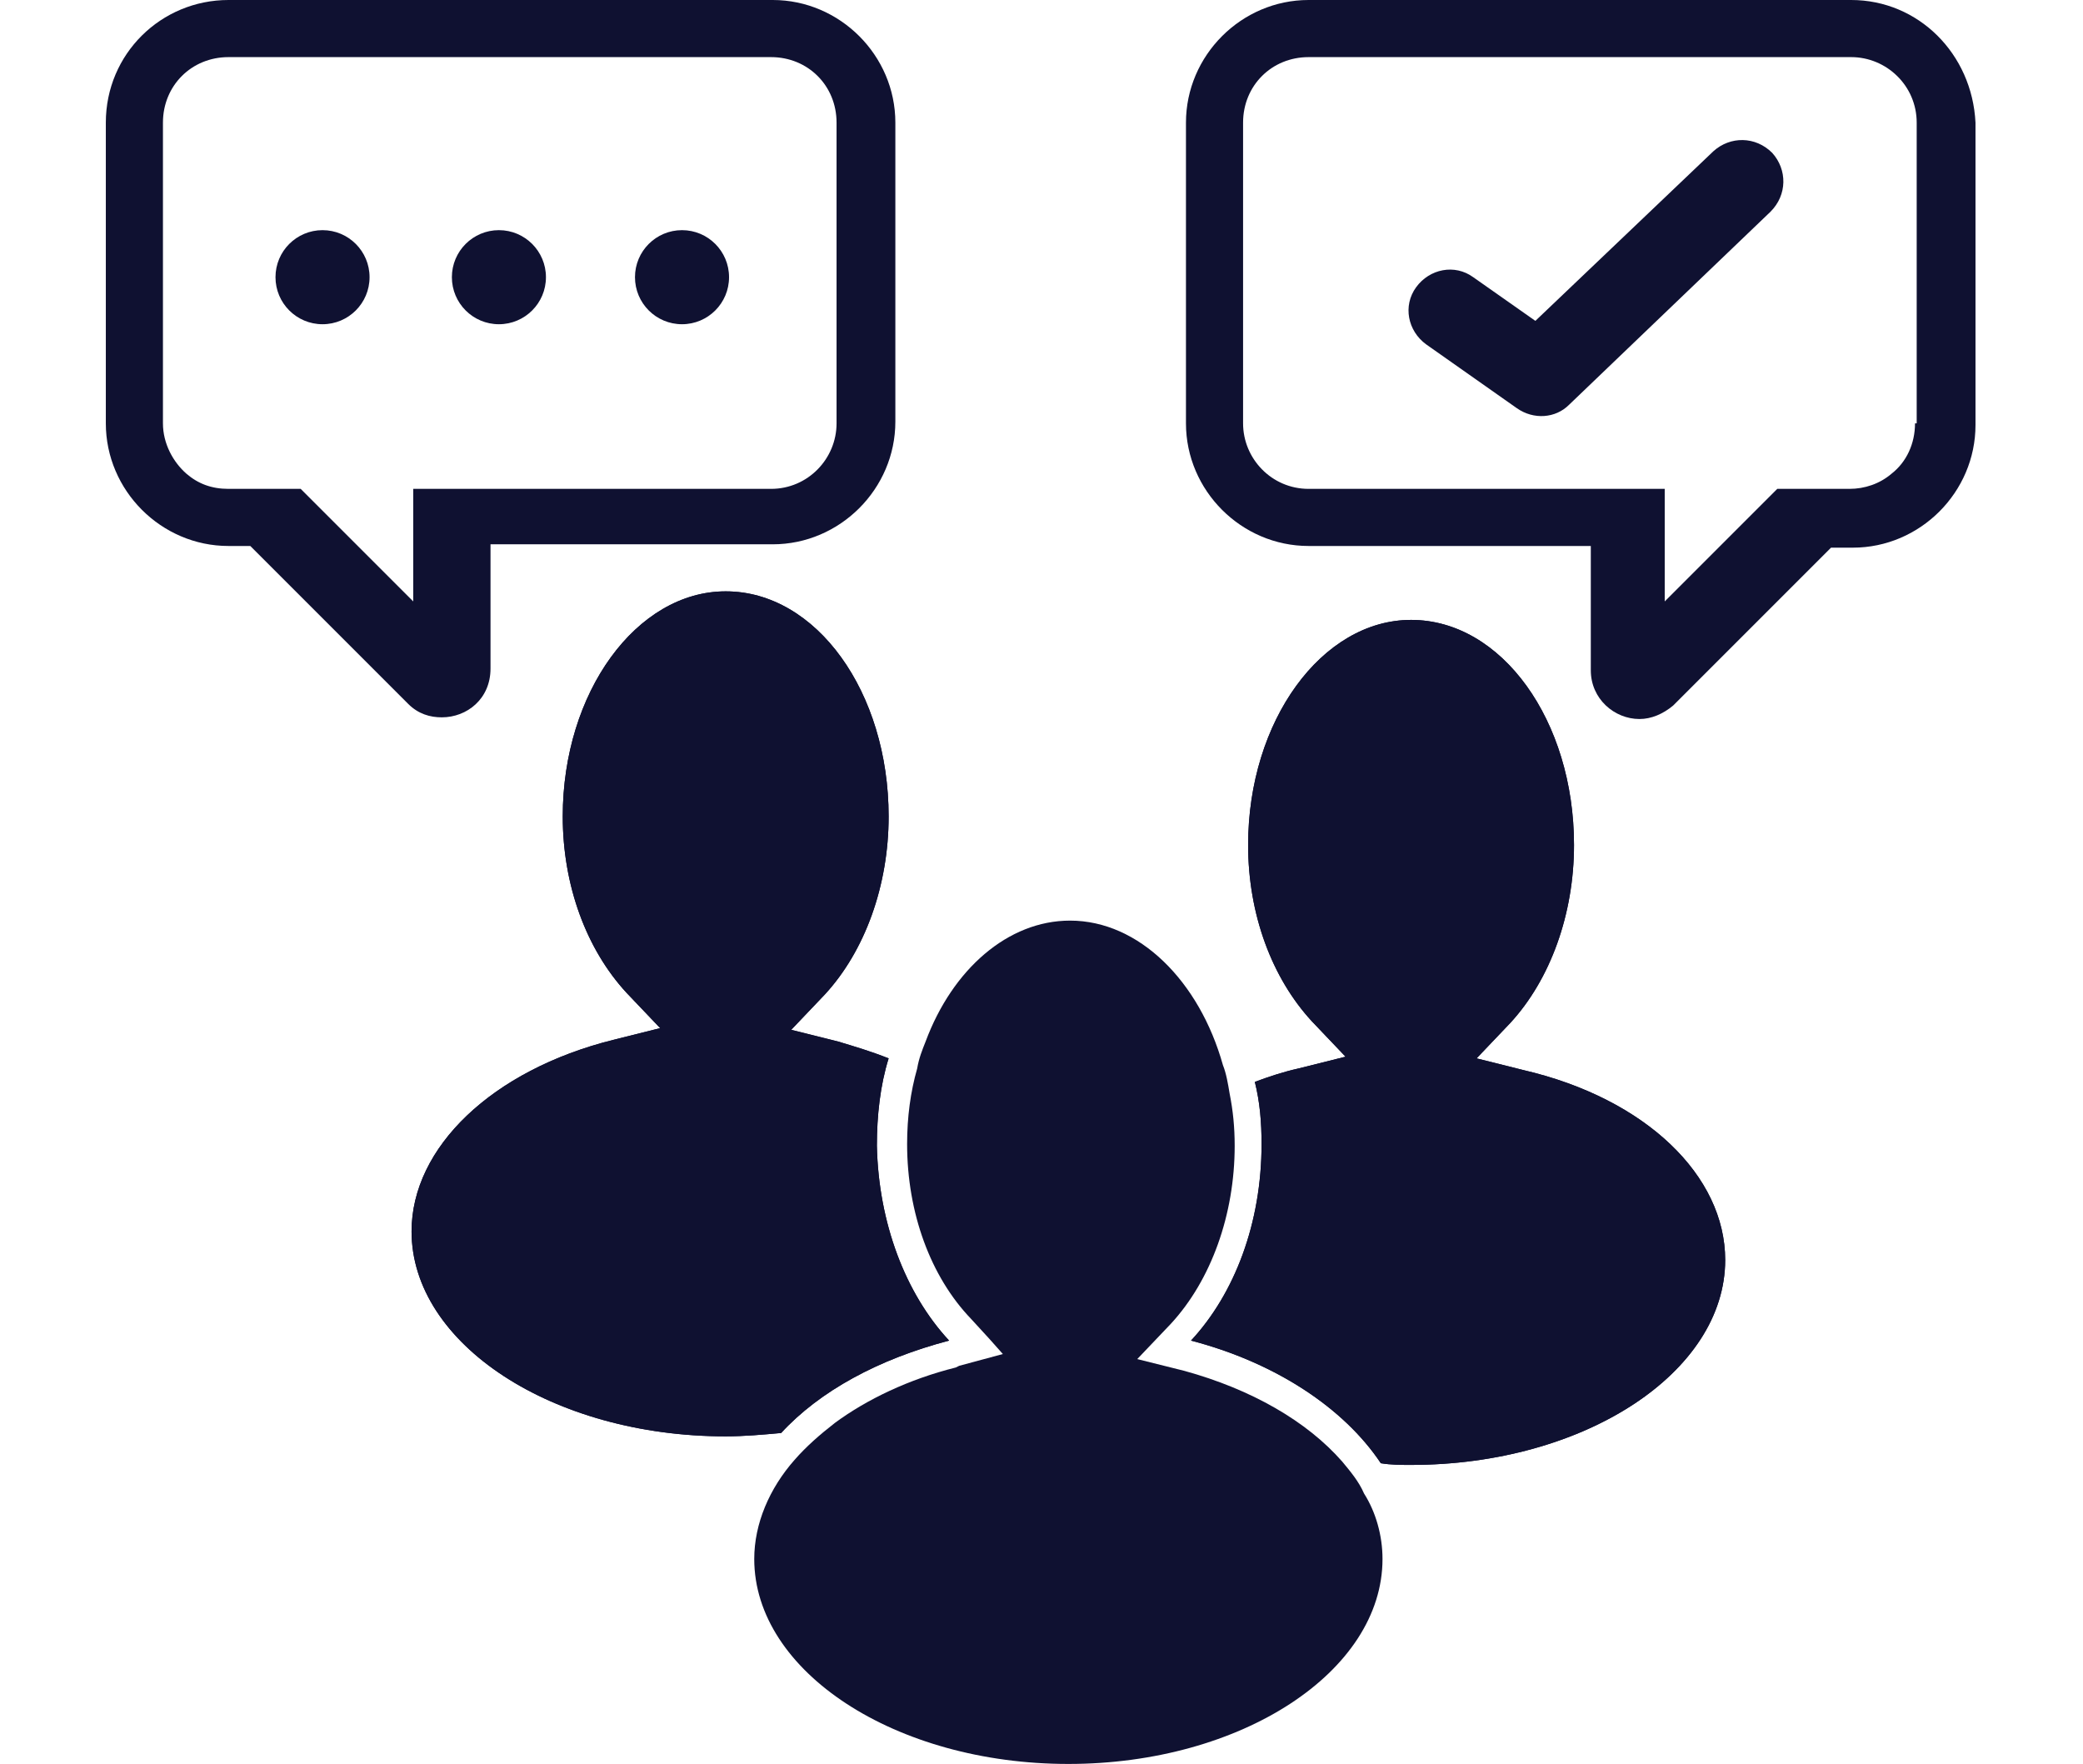
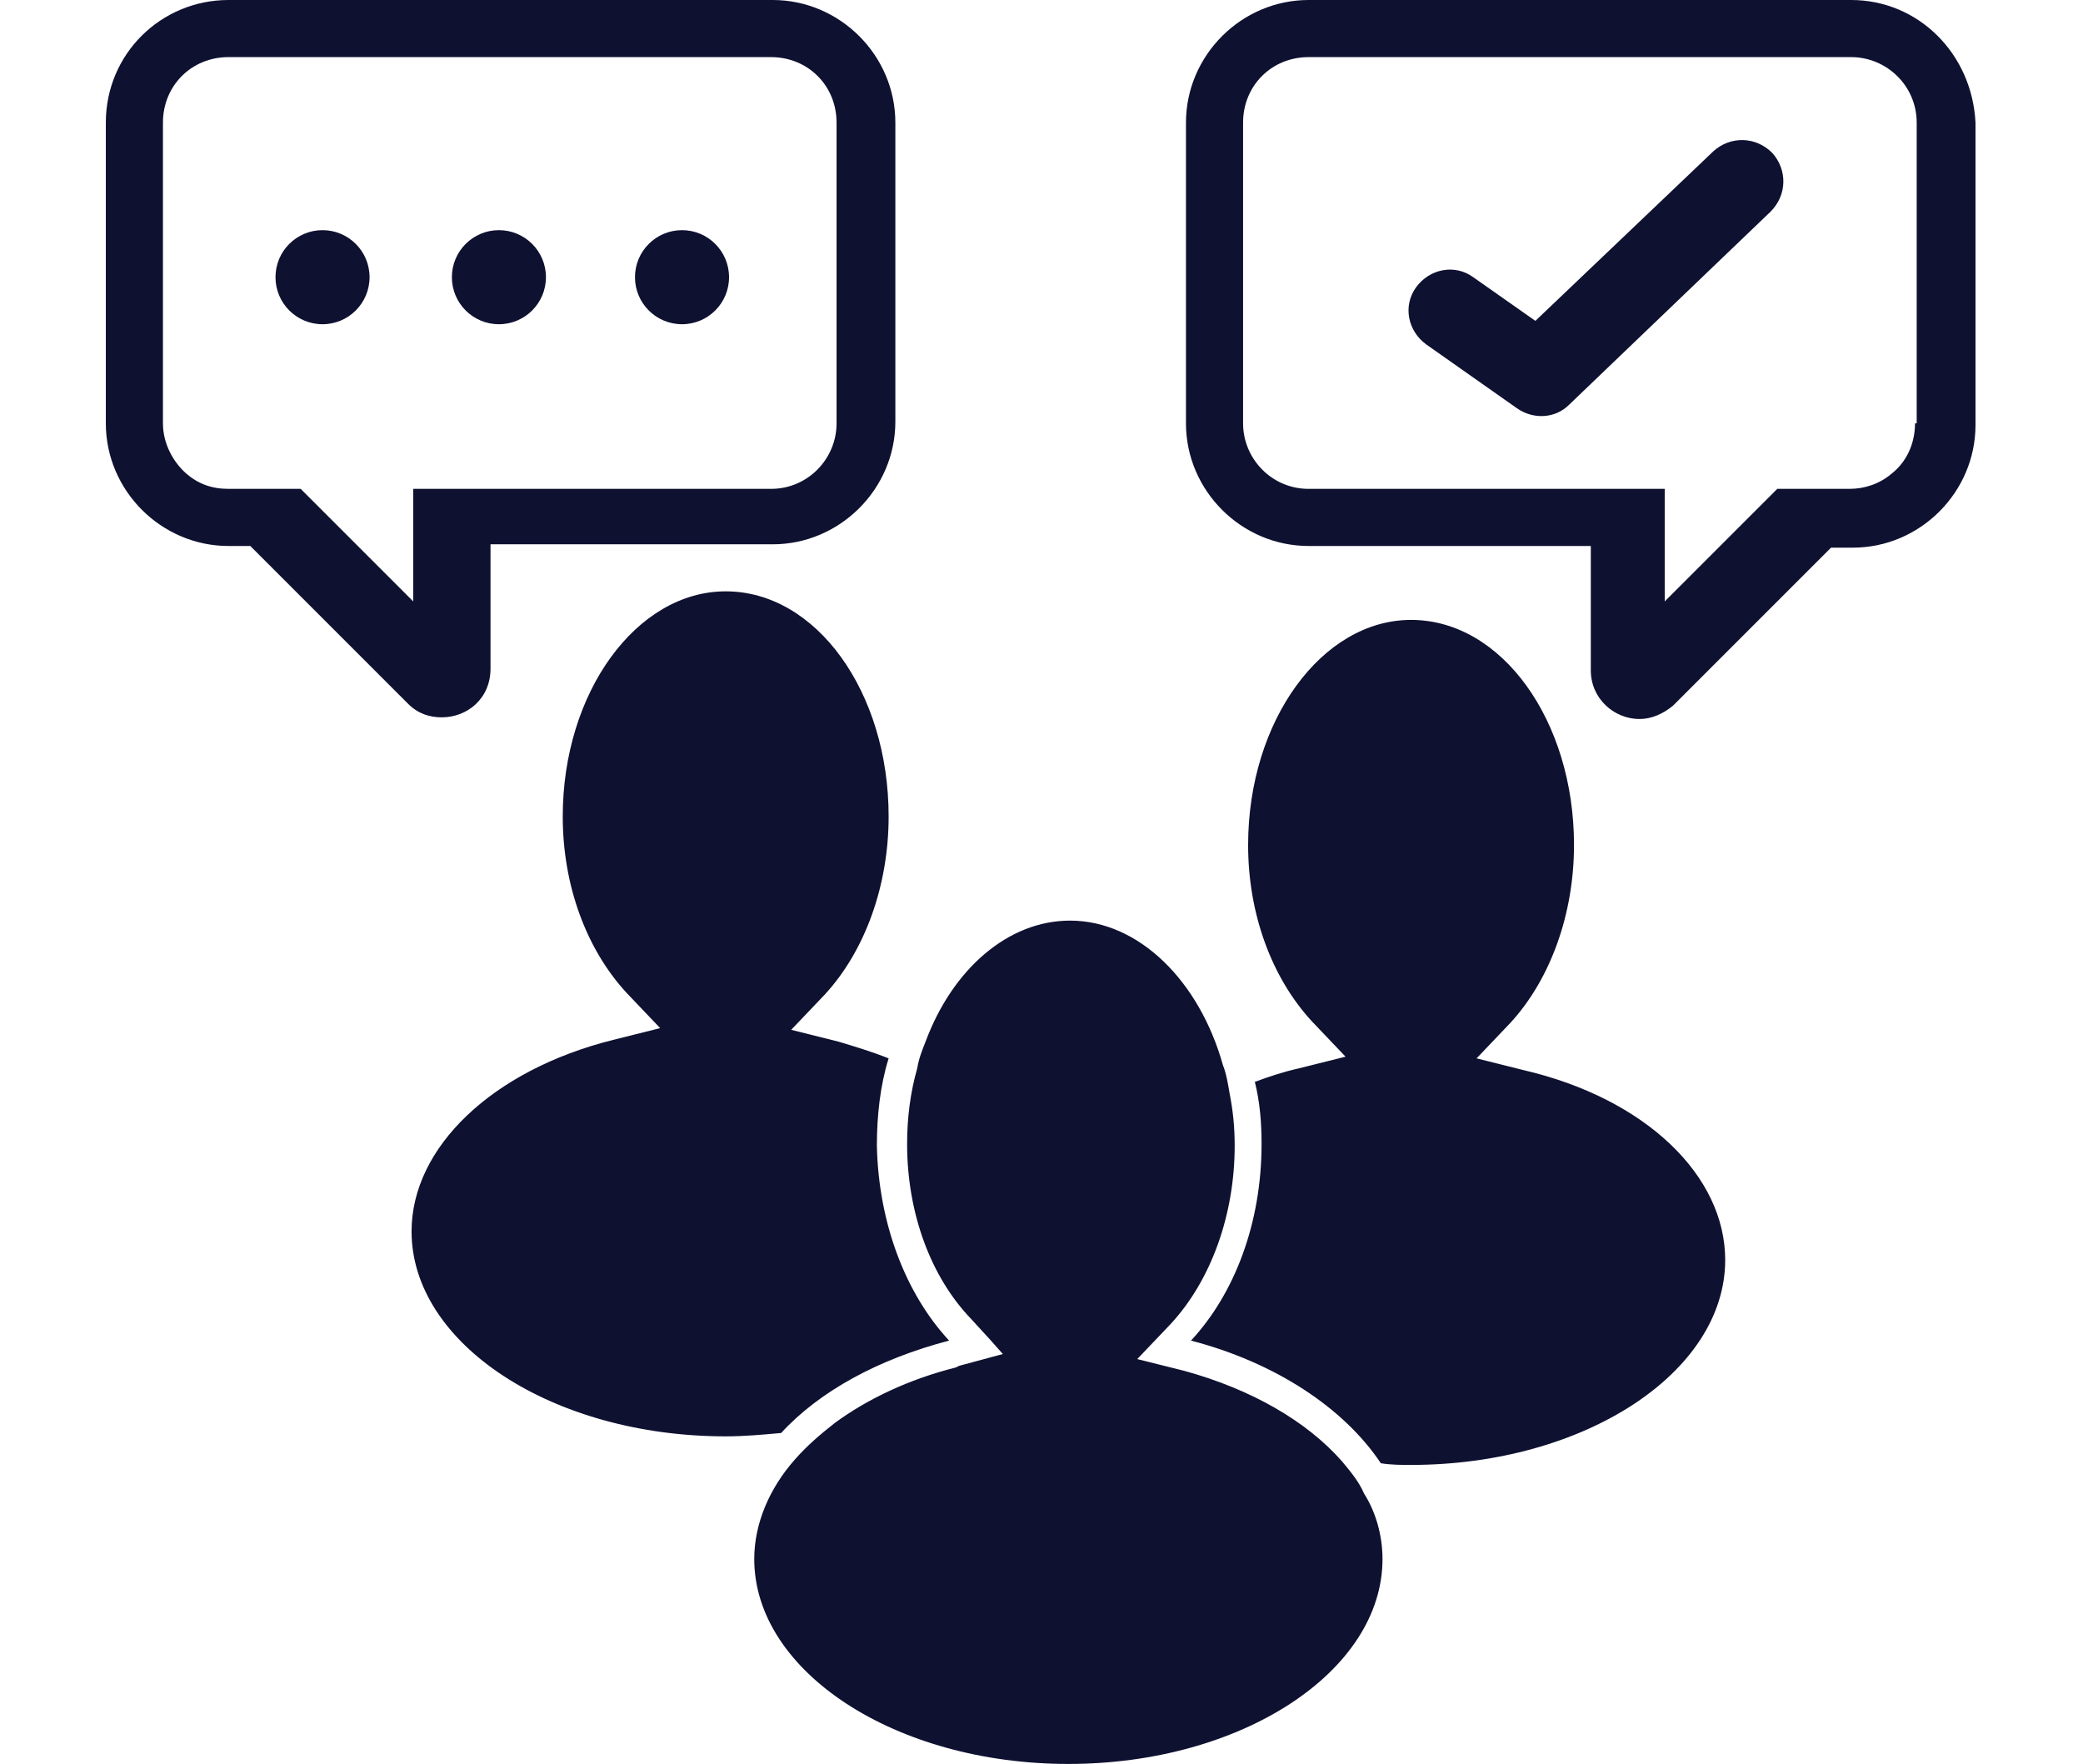
- <svg xmlns="http://www.w3.org/2000/svg" version="1.1" x="0px" y="0px" viewBox="0 0 124 105" style="enable-background:new 0 0 124 105;" xml:space="preserve">
-   <style type="text/css">
- 	.st0{fill:#0F1131;}
- </style>
-   <g id="Buttons">
- </g>
-   <g id="Layer_1">
- </g>
-   <g id="Icons">
- </g>
+ <svg xmlns="http://www.w3.org/2000/svg" viewBox="0 0 124 105" enable-background="new 0 0 124 105">
+   <style type="text/css">.st0{fill:#0F1131;}</style>
  <g id="Images">
-     <g>
-       <g>
-         <path class="st0" d="M102.7,75c0,6.7-8.4,12.2-18.7,12.2c-0.6,0-1.2,0-1.8-0.1c-2.2-3.3-6.3-6-11.3-7.3c2.6-2.8,4.2-7,4.2-11.7     c0-1.3-0.1-2.5-0.4-3.7c0.8-0.3,1.7-0.6,2.6-0.8l2.8-0.7l-2-2.1c-2.4-2.6-3.8-6.4-3.8-10.5c0-7.4,4.4-13.4,9.7-13.4     c5.4,0,9.7,6,9.7,13.4c0,4.1-1.4,8-3.8,10.6l-2,2.1l2.8,0.7C98,65.4,102.7,70,102.7,75z" />
-         <path class="st0" d="M102.7,75c0,6.7-8.4,12.2-18.7,12.2c-0.6,0-1.2,0-1.8-0.1c-2.2-3.3-6.3-6-11.3-7.3c2.6-2.8,4.2-7,4.2-11.7     c0-1.3-0.1-2.5-0.4-3.7c0.8-0.3,1.7-0.6,2.6-0.8l2.8-0.7l-2-2.1c-2.4-2.6-3.8-6.4-3.8-10.5c0-7.4,4.4-13.4,9.7-13.4     c5.4,0,9.7,6,9.7,13.4c0,4.1-1.4,8-3.8,10.6l-2,2.1l2.8,0.7C98,65.4,102.7,70,102.7,75z" />
-         <path class="st0" d="M56.5,79.8c-4.2,1.1-7.7,3-10,5.5c-1.1,0.1-2.2,0.2-3.3,0.2c-10.3,0-18.7-5.5-18.7-12.2c0-5,4.8-9.6,12-11.4     l2.8-0.7l-2-2.1c-2.4-2.6-3.8-6.4-3.8-10.5c0-7.4,4.4-13.4,9.7-13.4c5.4,0,9.7,6,9.7,13.4c0,4.1-1.4,8-3.8,10.6l-2,2.1l2.8,0.7     c1,0.3,2,0.6,3,1c-0.5,1.6-0.7,3.4-0.7,5.2C52.3,72.8,53.9,77,56.5,79.8z" />
-         <path class="st0" d="M82.3,92.8c0,6.7-8.4,12.2-18.7,12.2c-10.3,0-18.7-5.5-18.7-12.2c0-2.1,0.9-4.2,2.4-5.9     c0.7-0.8,1.5-1.5,2.4-2.2c1.9-1.4,4.4-2.6,7.2-3.3l0.2-0.1l2.6-0.7l-0.8-0.9l-1.1-1.2C55.4,76,54,72.2,54,68.1     c0-1.6,0.2-3.1,0.6-4.5c0.1-0.6,0.3-1.1,0.5-1.6c1.6-4.3,4.9-7.2,8.6-7.2c4.1,0,7.7,3.6,9.1,8.6c0.2,0.5,0.3,1.1,0.4,1.7     c0.2,1,0.3,2,0.3,3.1c0,4.1-1.4,8-3.8,10.6l-2,2.1l2.8,0.7c4,1.1,7.3,3,9.4,5.4c0.5,0.6,1,1.2,1.3,1.9     C81.9,90,82.3,91.4,82.3,92.8z" />
-         <path class="st0" d="M56.5,79.8c-4.2,1.1-7.7,3-10,5.5c-1.1,0.1-2.2,0.2-3.3,0.2c-10.3,0-18.7-5.5-18.7-12.2c0-5,4.8-9.6,12-11.4     l2.8-0.7l-2-2.1c-2.4-2.6-3.8-6.4-3.8-10.5c0-7.4,4.4-13.4,9.7-13.4c5.4,0,9.7,6,9.7,13.4c0,4.1-1.4,8-3.8,10.6l-2,2.1l2.8,0.7     c1,0.3,2,0.6,3,1c-0.5,1.6-0.7,3.4-0.7,5.2C52.3,72.8,53.9,77,56.5,79.8z" />
-       </g>
-       <g>
-         <g>
-           <path class="st0" d="M90.3,24.3l-5.4-3.8c-1.1-0.8-1.4-2.3-0.6-3.4l0,0c0.8-1.1,2.3-1.4,3.4-0.6l3.7,2.6L102,9      c1-0.9,2.5-0.9,3.5,0.1l0,0c0.9,1,0.9,2.5-0.1,3.5l-12,11.5C92.6,24.9,91.3,25,90.3,24.3z" />
-         </g>
-         <path class="st0" d="M6.3,7.3v17.9c0,4,3.3,7.3,7.3,7.3h1.3l9.4,9.4c0.6,0.6,1.3,0.8,2,0.8c1.5,0,2.9-1.1,2.9-2.9v-7.4h16.8     c4,0,7.3-3.3,7.3-7.3V7.3c0-4-3.3-7.3-7.3-7.3L13.6,0C9.6,0,6.3,3.2,6.3,7.3z M9.7,7.3c0-2.2,1.7-3.9,3.9-3.9h32.3     c2.2,0,3.9,1.7,3.9,3.9v17.9c0,2.1-1.7,3.9-3.9,3.9H24.6v6.7l-6.7-6.7h-4.3c-1,0-1.8-0.3-2.5-0.9c-0.8-0.7-1.4-1.8-1.4-3V7.3z" />
-         <path class="st0" d="M110.2,0H77.9c-4,0-7.3,3.3-7.3,7.3v17.9c0,4,3.3,7.3,7.3,7.3h16.8v7.4c0,1.7,1.4,2.9,2.9,2.9     c0.7,0,1.4-0.3,2-0.8l9.4-9.4h1.3c4,0,7.3-3.3,7.3-7.3V7.3C117.4,3.2,114.2,0,110.2,0z M114,25.2c0,1.2-0.5,2.3-1.4,3     c-0.7,0.6-1.6,0.9-2.5,0.9h-4.3l-6.7,6.7v-6.7H77.9c-2.2,0-3.9-1.8-3.9-3.9V7.3c0-2.2,1.7-3.9,3.9-3.9h32.3     c2.1,0,3.9,1.7,3.9,3.9V25.2z" />
-         <circle class="st0" cx="29.7" cy="16.5" r="2.8" />
-         <circle class="st0" cx="19.2" cy="16.5" r="2.8" />
-         <circle class="st0" cx="40.6" cy="16.5" r="2.8" />
-       </g>
-     </g>
+     <path class="st0" d="M102.7 75c0 6.7-8.4 12.2-18.7 12.2-.6 0-1.2 0-1.8-.1-2.2-3.3-6.3-6-11.3-7.3 2.6-2.8 4.2-7 4.2-11.7 0-1.3-.1-2.5-.4-3.7.8-.3 1.7-.6 2.6-.8l2.8-.7-2-2.1c-2.4-2.6-3.8-6.4-3.8-10.5 0-7.4 4.4-13.4 9.7-13.4 5.4 0 9.7 6 9.7 13.4 0 4.1-1.4 8-3.8 10.6l-2 2.1 2.8.7c7.3 1.7 12 6.3 12 11.3zM102.7 75c0 6.7-8.4 12.2-18.7 12.2-.6 0-1.2 0-1.8-.1-2.2-3.3-6.3-6-11.3-7.3 2.6-2.8 4.2-7 4.2-11.7 0-1.3-.1-2.5-.4-3.7.8-.3 1.7-.6 2.6-.8l2.8-.7-2-2.1c-2.4-2.6-3.8-6.4-3.8-10.5 0-7.4 4.4-13.4 9.7-13.4 5.4 0 9.7 6 9.7 13.4 0 4.1-1.4 8-3.8 10.6l-2 2.1 2.8.7c7.3 1.7 12 6.3 12 11.3zM56.5 79.8c-4.2 1.1-7.7 3-10 5.5-1.1.1-2.2.2-3.3.2-10.3 0-18.7-5.5-18.7-12.2 0-5 4.8-9.6 12-11.4l2.8-.7-2-2.1c-2.4-2.6-3.8-6.4-3.8-10.5 0-7.4 4.4-13.4 9.7-13.4 5.4 0 9.7 6 9.7 13.4 0 4.1-1.4 8-3.8 10.6l-2 2.1 2.8.7c1 .3 2 .6 3 1-.5 1.6-.7 3.4-.7 5.2.1 4.6 1.7 8.8 4.3 11.6zM82.3 92.8c0 6.7-8.4 12.2-18.7 12.2-10.3 0-18.7-5.5-18.7-12.2 0-2.1.9-4.2 2.4-5.9.7-.8 1.5-1.5 2.4-2.2 1.9-1.4 4.4-2.6 7.2-3.3l.2-.1 2.6-.7-.8-.9-1.1-1.2c-2.4-2.5-3.8-6.3-3.8-10.4 0-1.6.2-3.1.6-4.5.1-.6.3-1.1.5-1.6 1.6-4.3 4.9-7.2 8.6-7.2 4.1 0 7.7 3.6 9.1 8.6.2.5.3 1.1.4 1.7.2 1 .3 2 .3 3.1 0 4.1-1.4 8-3.8 10.6l-2 2.1 2.8.7c4 1.1 7.3 3 9.4 5.4.5.6 1 1.2 1.3 1.9.7 1.1 1.1 2.5 1.1 3.9zM56.5 79.8c-4.2 1.1-7.7 3-10 5.5-1.1.1-2.2.2-3.3.2-10.3 0-18.7-5.5-18.7-12.2 0-5 4.8-9.6 12-11.4l2.8-.7-2-2.1c-2.4-2.6-3.8-6.4-3.8-10.5 0-7.4 4.4-13.4 9.7-13.4 5.4 0 9.7 6 9.7 13.4 0 4.1-1.4 8-3.8 10.6l-2 2.1 2.8.7c1 .3 2 .6 3 1-.5 1.6-.7 3.4-.7 5.2.1 4.6 1.7 8.8 4.3 11.6zM90.3 24.3l-5.4-3.8c-1.1-.8-1.4-2.3-.6-3.4.8-1.1 2.3-1.4 3.4-.6l3.7 2.6 10.6-10.1c1-.9 2.5-.9 3.5.1.9 1 .9 2.5-.1 3.5l-12 11.5c-.8.8-2.1.9-3.1.2zM6.3 7.3v17.9c0 4 3.3 7.3 7.3 7.3h1.3l9.4 9.4c.6.6 1.3.8 2 .8 1.5 0 2.9-1.1 2.9-2.9v-7.4h16.8c4 0 7.3-3.3 7.3-7.3v-17.8c0-4-3.3-7.3-7.3-7.3h-32.4c-4 0-7.3 3.2-7.3 7.3zm3.4 0c0-2.2 1.7-3.9 3.9-3.9h32.3c2.2 0 3.9 1.7 3.9 3.9v17.9c0 2.1-1.7 3.9-3.9 3.9h-21.3v6.7l-6.7-6.7h-4.3c-1 0-1.8-.3-2.5-.9-.8-.7-1.4-1.8-1.4-3v-17.9zM110.2 0h-32.3c-4 0-7.3 3.3-7.3 7.3v17.9c0 4 3.3 7.3 7.3 7.3h16.8v7.4c0 1.7 1.4 2.9 2.9 2.9.7 0 1.4-.3 2-.8l9.4-9.4h1.3c4 0 7.3-3.3 7.3-7.3v-18c-.2-4.1-3.4-7.3-7.4-7.3zm3.8 25.2c0 1.2-.5 2.3-1.4 3-.7.6-1.6.9-2.5.9h-4.3l-6.7 6.7v-6.7h-21.2c-2.2 0-3.9-1.8-3.9-3.9v-17.9c0-2.2 1.7-3.9 3.9-3.9h32.3c2.1 0 3.9 1.7 3.9 3.9v17.9z" />
+     <circle class="st0" cx="29.7" cy="16.5" r="2.8" />
+     <circle class="st0" cx="19.2" cy="16.5" r="2.8" />
+     <circle class="st0" cx="40.6" cy="16.5" r="2.8" />
  </g>
-   <g id="Background">
- </g>
</svg>
